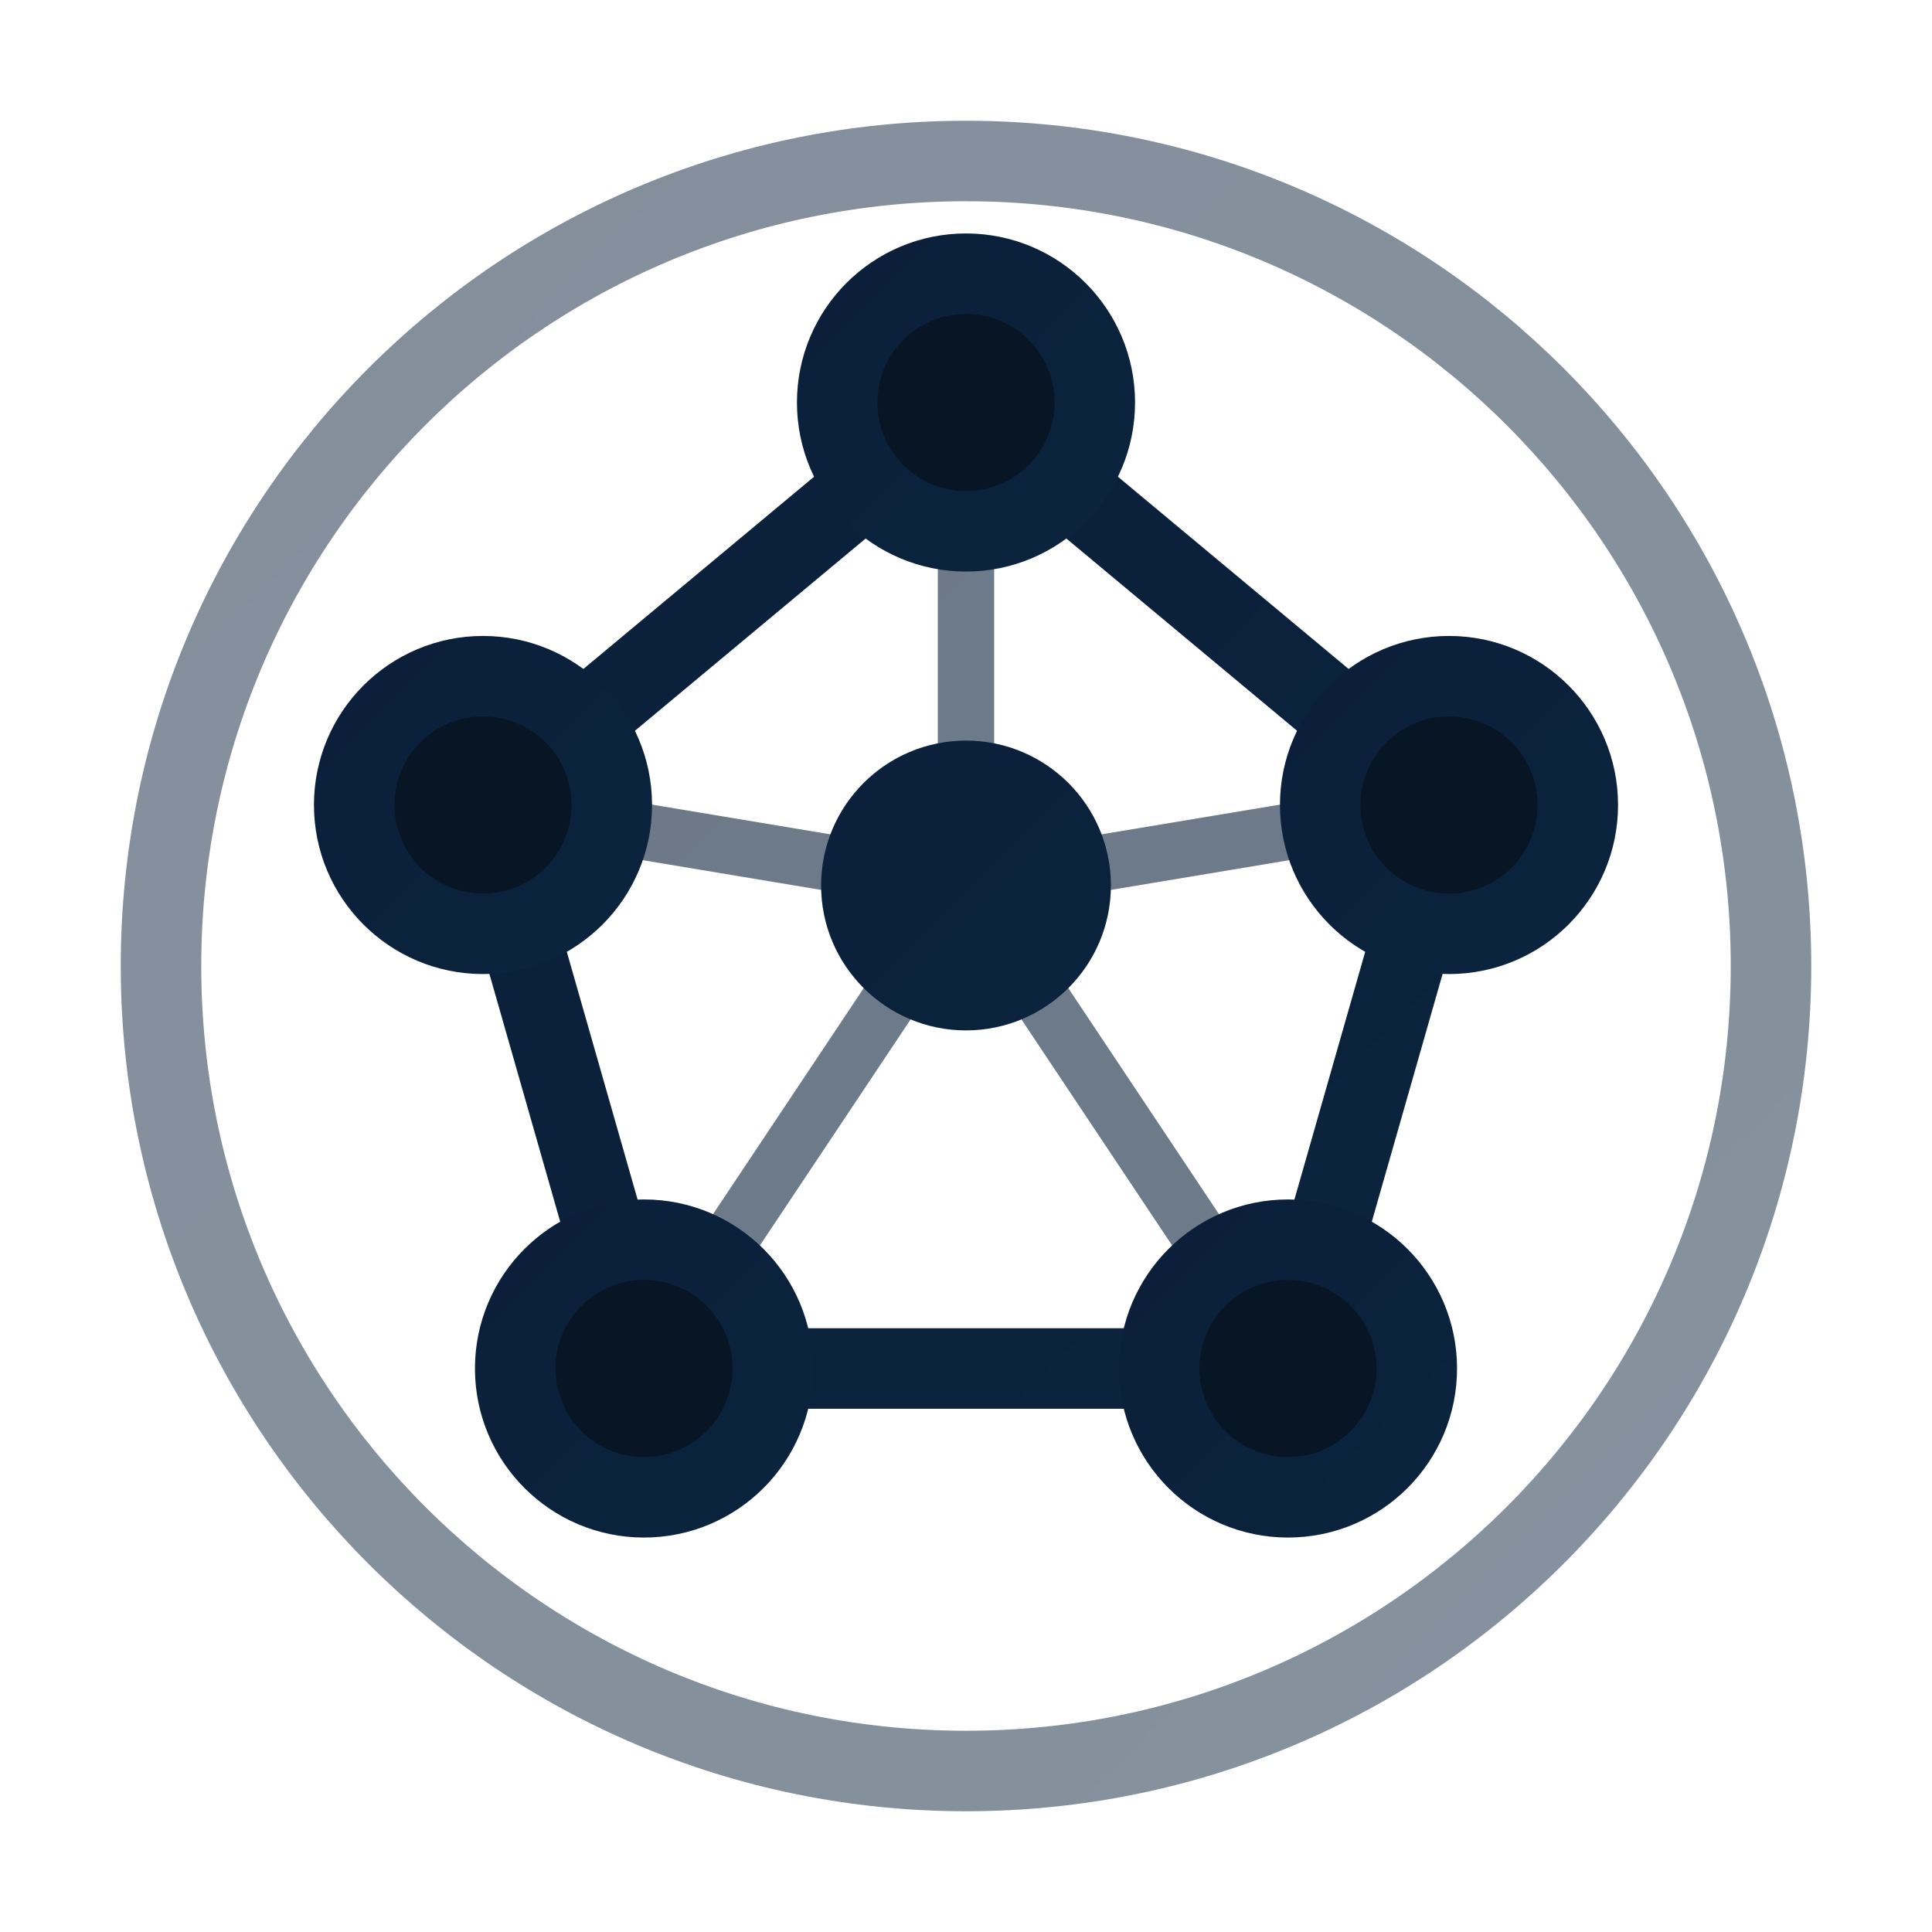
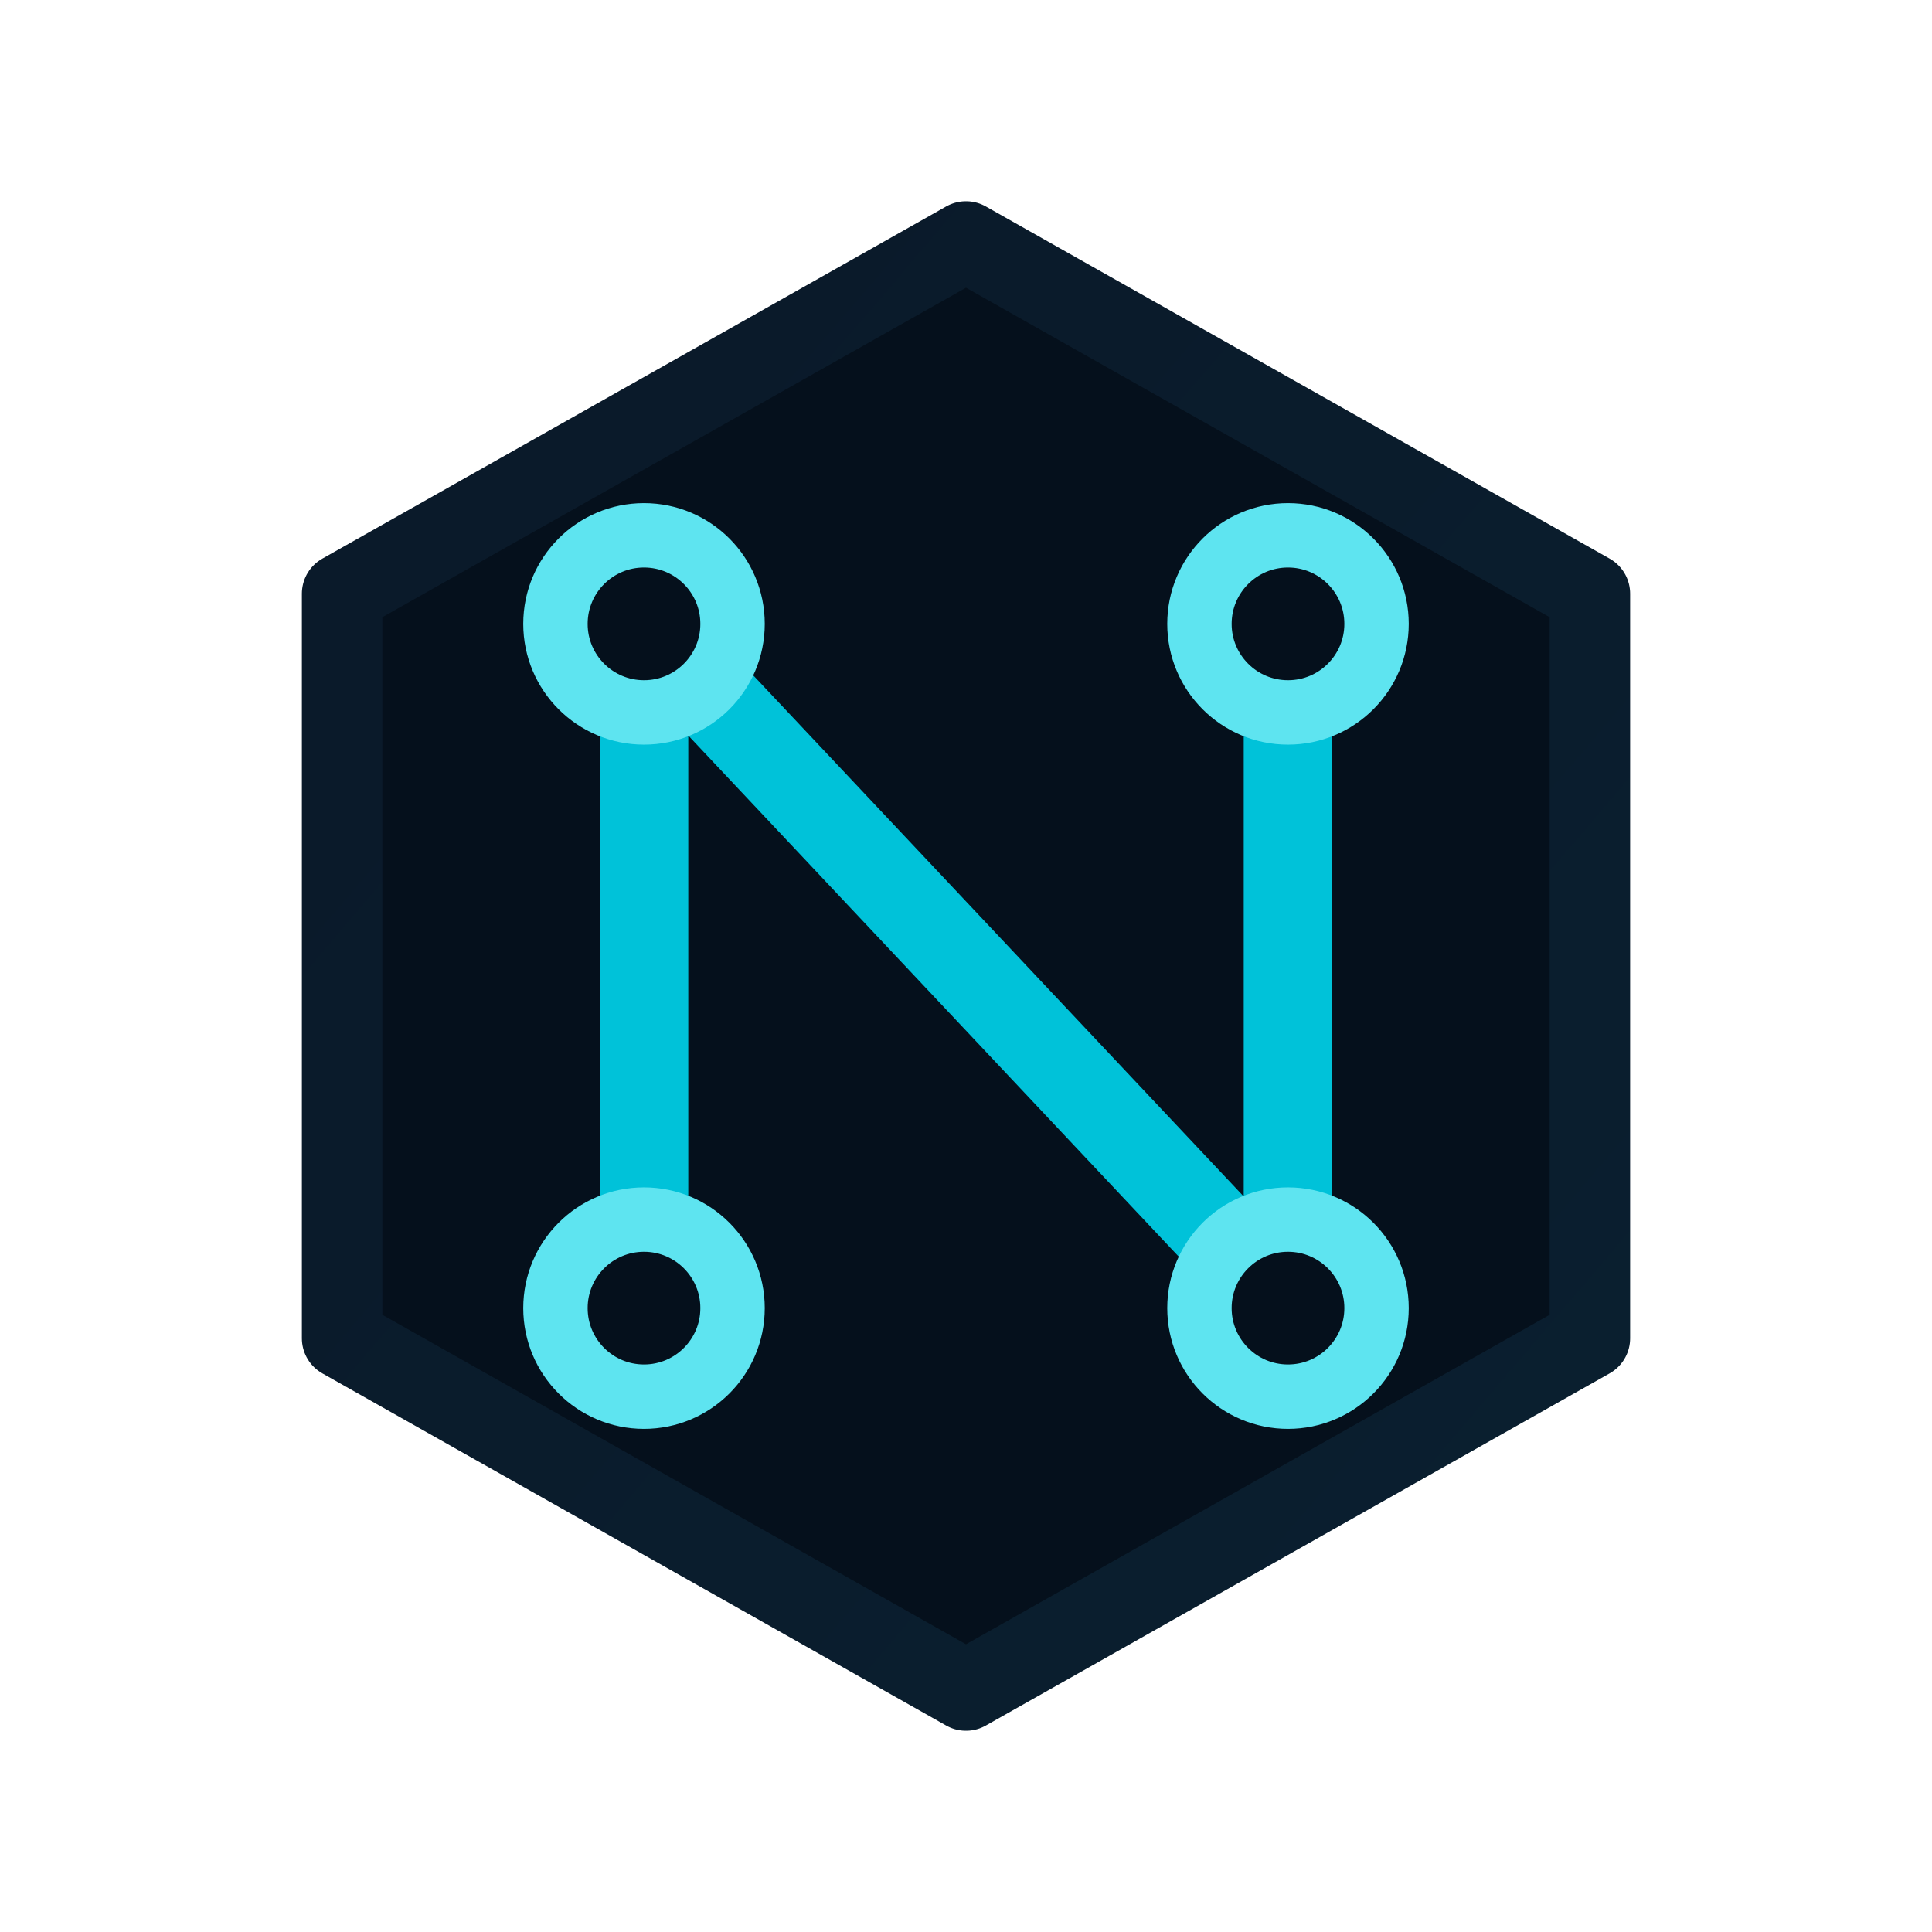
<svg xmlns="http://www.w3.org/2000/svg" viewBox="0 0 48 48" fill="none">
  <defs>
-     <linearGradient id="pdf-mark" x1="0" y1="0" x2="48" y2="48">
-       <stop offset="0%" stop-color="#0B1F3A" />
-       <stop offset="55%" stop-color="#0D9488" />
-       <stop offset="100%" stop-color="#14B8A6" />
+     <linearGradient id="nexora-mark" x1="0" y1="0" x2="48" y2="48">
+       <stop offset="0%" stop-color="#0A1929" />
+       <stop offset="55%" stop-color="#00C2D9" />
+       <stop offset="100%" stop-color="#5EE4F0" />
    </linearGradient>
  </defs>
-   <circle cx="24" cy="24" r="20" stroke="url(#pdf-mark)" stroke-width="2" opacity="0.5" />
-   <path d="M24 10 L36 20 L32 34 L16 34 L12 20 Z" stroke="url(#pdf-mark)" stroke-width="2" fill="none" stroke-linejoin="round" />
-   <path d="M24 10 L24 22 M12 20 L24 22 M36 20 L24 22 M16 34 L24 22 M32 34 L24 22" stroke="url(#pdf-mark)" stroke-width="1.4" opacity="0.6" />
-   <circle cx="24" cy="10" r="3.2" fill="#071525" stroke="url(#pdf-mark)" stroke-width="2" />
-   <circle cx="36" cy="20" r="3.2" fill="#071525" stroke="url(#pdf-mark)" stroke-width="2" />
-   <circle cx="32" cy="34" r="3.2" fill="#071525" stroke="url(#pdf-mark)" stroke-width="2" />
-   <circle cx="16" cy="34" r="3.2" fill="#071525" stroke="url(#pdf-mark)" stroke-width="2" />
-   <circle cx="12" cy="20" r="3.2" fill="#071525" stroke="url(#pdf-mark)" stroke-width="2" />
-   <circle cx="24" cy="22" r="3.6" fill="url(#pdf-mark)" />
+   <path d="M24 6 L39.5 14.75 L39.5 33.25 L24 42 L8.5 33.25 L8.5 14.75 Z" stroke="url(#nexora-mark)" stroke-width="2" fill="#05101C" stroke-linejoin="round" />
+   <path d="M16 32.5 V15.5 M32 15.5 V32.5 M16 15.5 L32 32.5" stroke="#00C2D9" stroke-width="2.2" stroke-linecap="round" stroke-linejoin="round" />
+   <circle cx="16" cy="15.5" r="2.2" fill="#05101C" stroke="#5EE4F0" stroke-width="1.6" />
+   <circle cx="16" cy="32.5" r="2.2" fill="#05101C" stroke="#5EE4F0" stroke-width="1.6" />
+   <circle cx="32" cy="15.5" r="2.2" fill="#05101C" stroke="#5EE4F0" stroke-width="1.6" />
+   <circle cx="32" cy="32.5" r="2.2" fill="#05101C" stroke="#5EE4F0" stroke-width="1.6" />
</svg>
